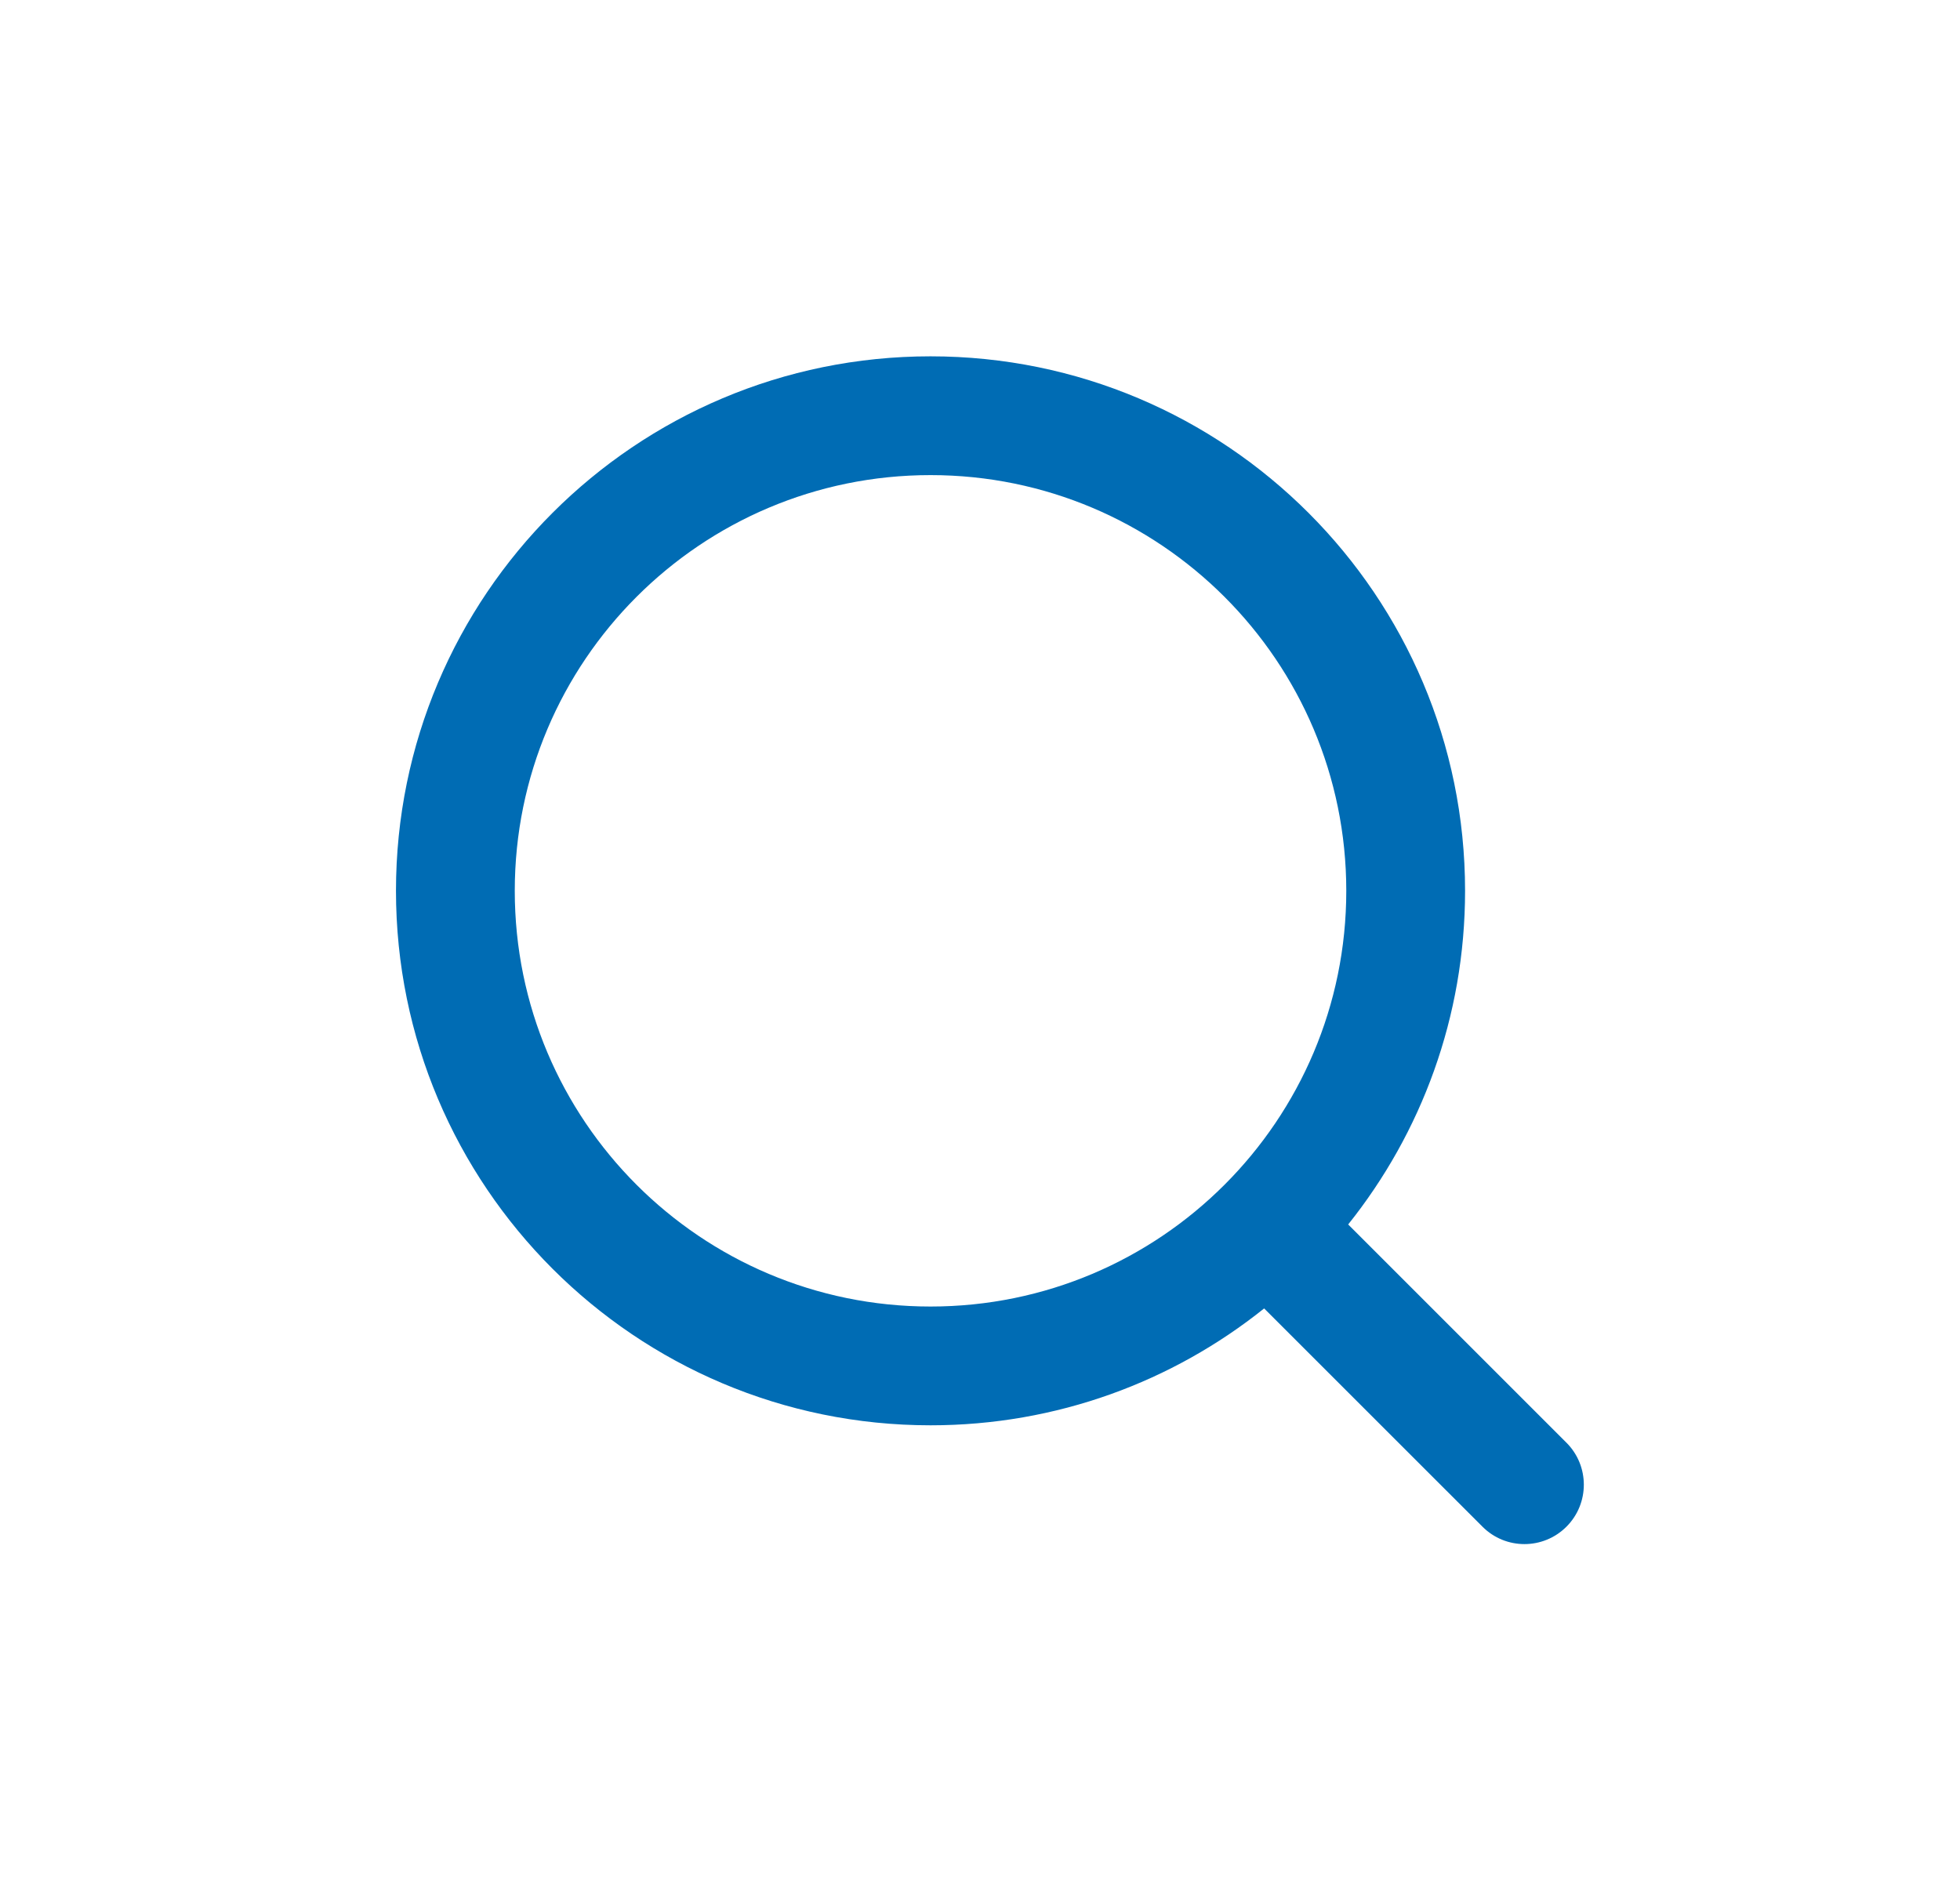
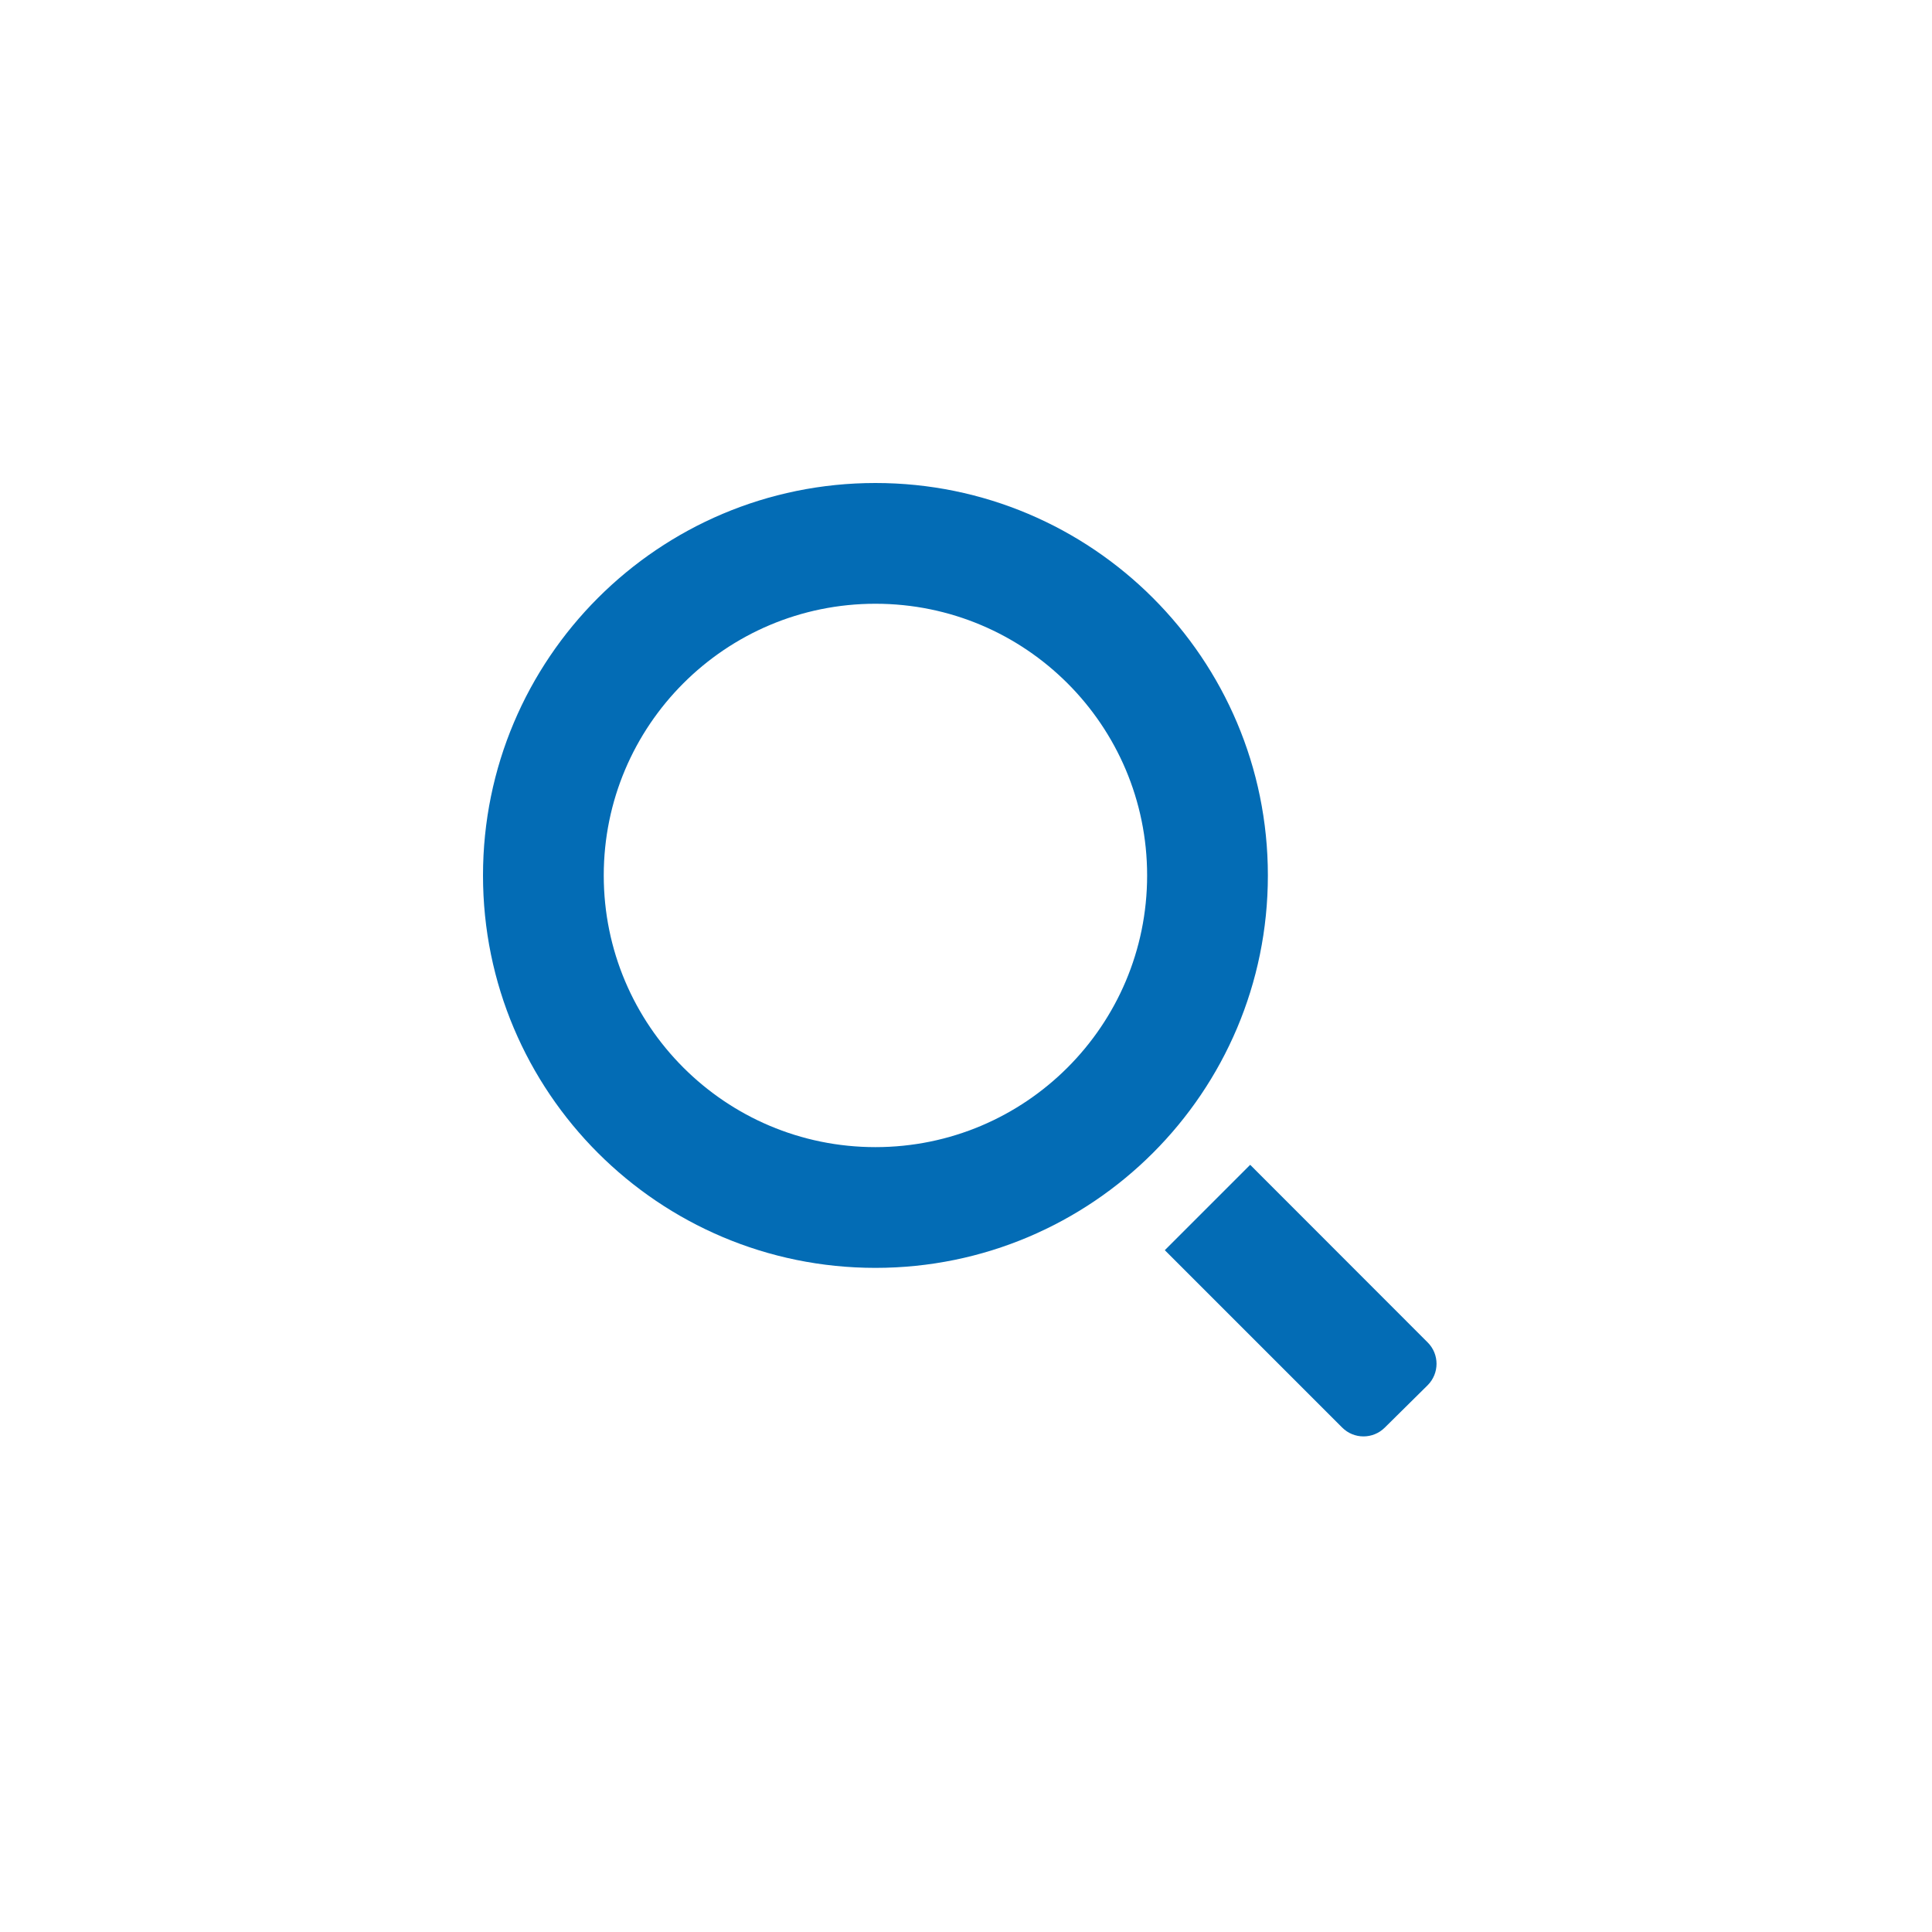
- <svg xmlns="http://www.w3.org/2000/svg" width="33" height="32" viewBox="0 0 33 32" fill="none">
-   <mask id="mask0_351_2054" style="mask-type:alpha" maskUnits="userSpaceOnUse" x="0" y="0" width="33" height="32">
-     <rect x="0.667" width="32" height="32" rx="8" fill="#C4C4C4" />
-   </mask>
-   <g mask="url(#mask0_351_2054)">
-     <path fill-rule="evenodd" clip-rule="evenodd" d="M15.667 22C11.801 22 8.667 18.866 8.667 15C8.667 11.134 11.801 8 15.667 8C19.533 8 22.667 11.134 22.667 15C22.667 18.866 19.533 22 15.667 22ZM6.667 15C6.667 19.971 10.696 24 15.667 24C17.792 24 19.745 23.264 21.284 22.032L24.96 25.707C25.35 26.098 25.983 26.098 26.374 25.707C26.764 25.317 26.764 24.683 26.374 24.293L22.699 20.618C23.93 19.078 24.667 17.125 24.667 15C24.667 10.029 20.637 6 15.667 6C10.696 6 6.667 10.029 6.667 15Z" fill="#006cb4" />
-   </g>
+ <svg xmlns="http://www.w3.org/2000/svg" width="32" height="32" viewBox="0 0 32 32" fill="none">
+   <path fill-rule="evenodd" clip-rule="evenodd" d="M14.5 21C18.09 21 21 18.09 21 14.5C21 10.91 18.09 8 14.5 8C10.91 8 8 10.91 8 14.5C8 18.09 10.91 21 14.5 21ZM14.5 19C16.985 19 19 16.985 19 14.5C19 12.015 16.985 10 14.5 10C12.015 10 10 12.015 10 14.5C10 16.985 12.015 19 14.5 19Z" fill="#036CB5" />
+   <path d="M20.707 19.293L19.293 20.707L22.231 23.645C22.425 23.84 22.741 23.84 22.936 23.646L23.646 22.944C23.842 22.748 23.843 22.431 23.647 22.235L20.707 19.293Z" fill="#036CB5" />
</svg>
